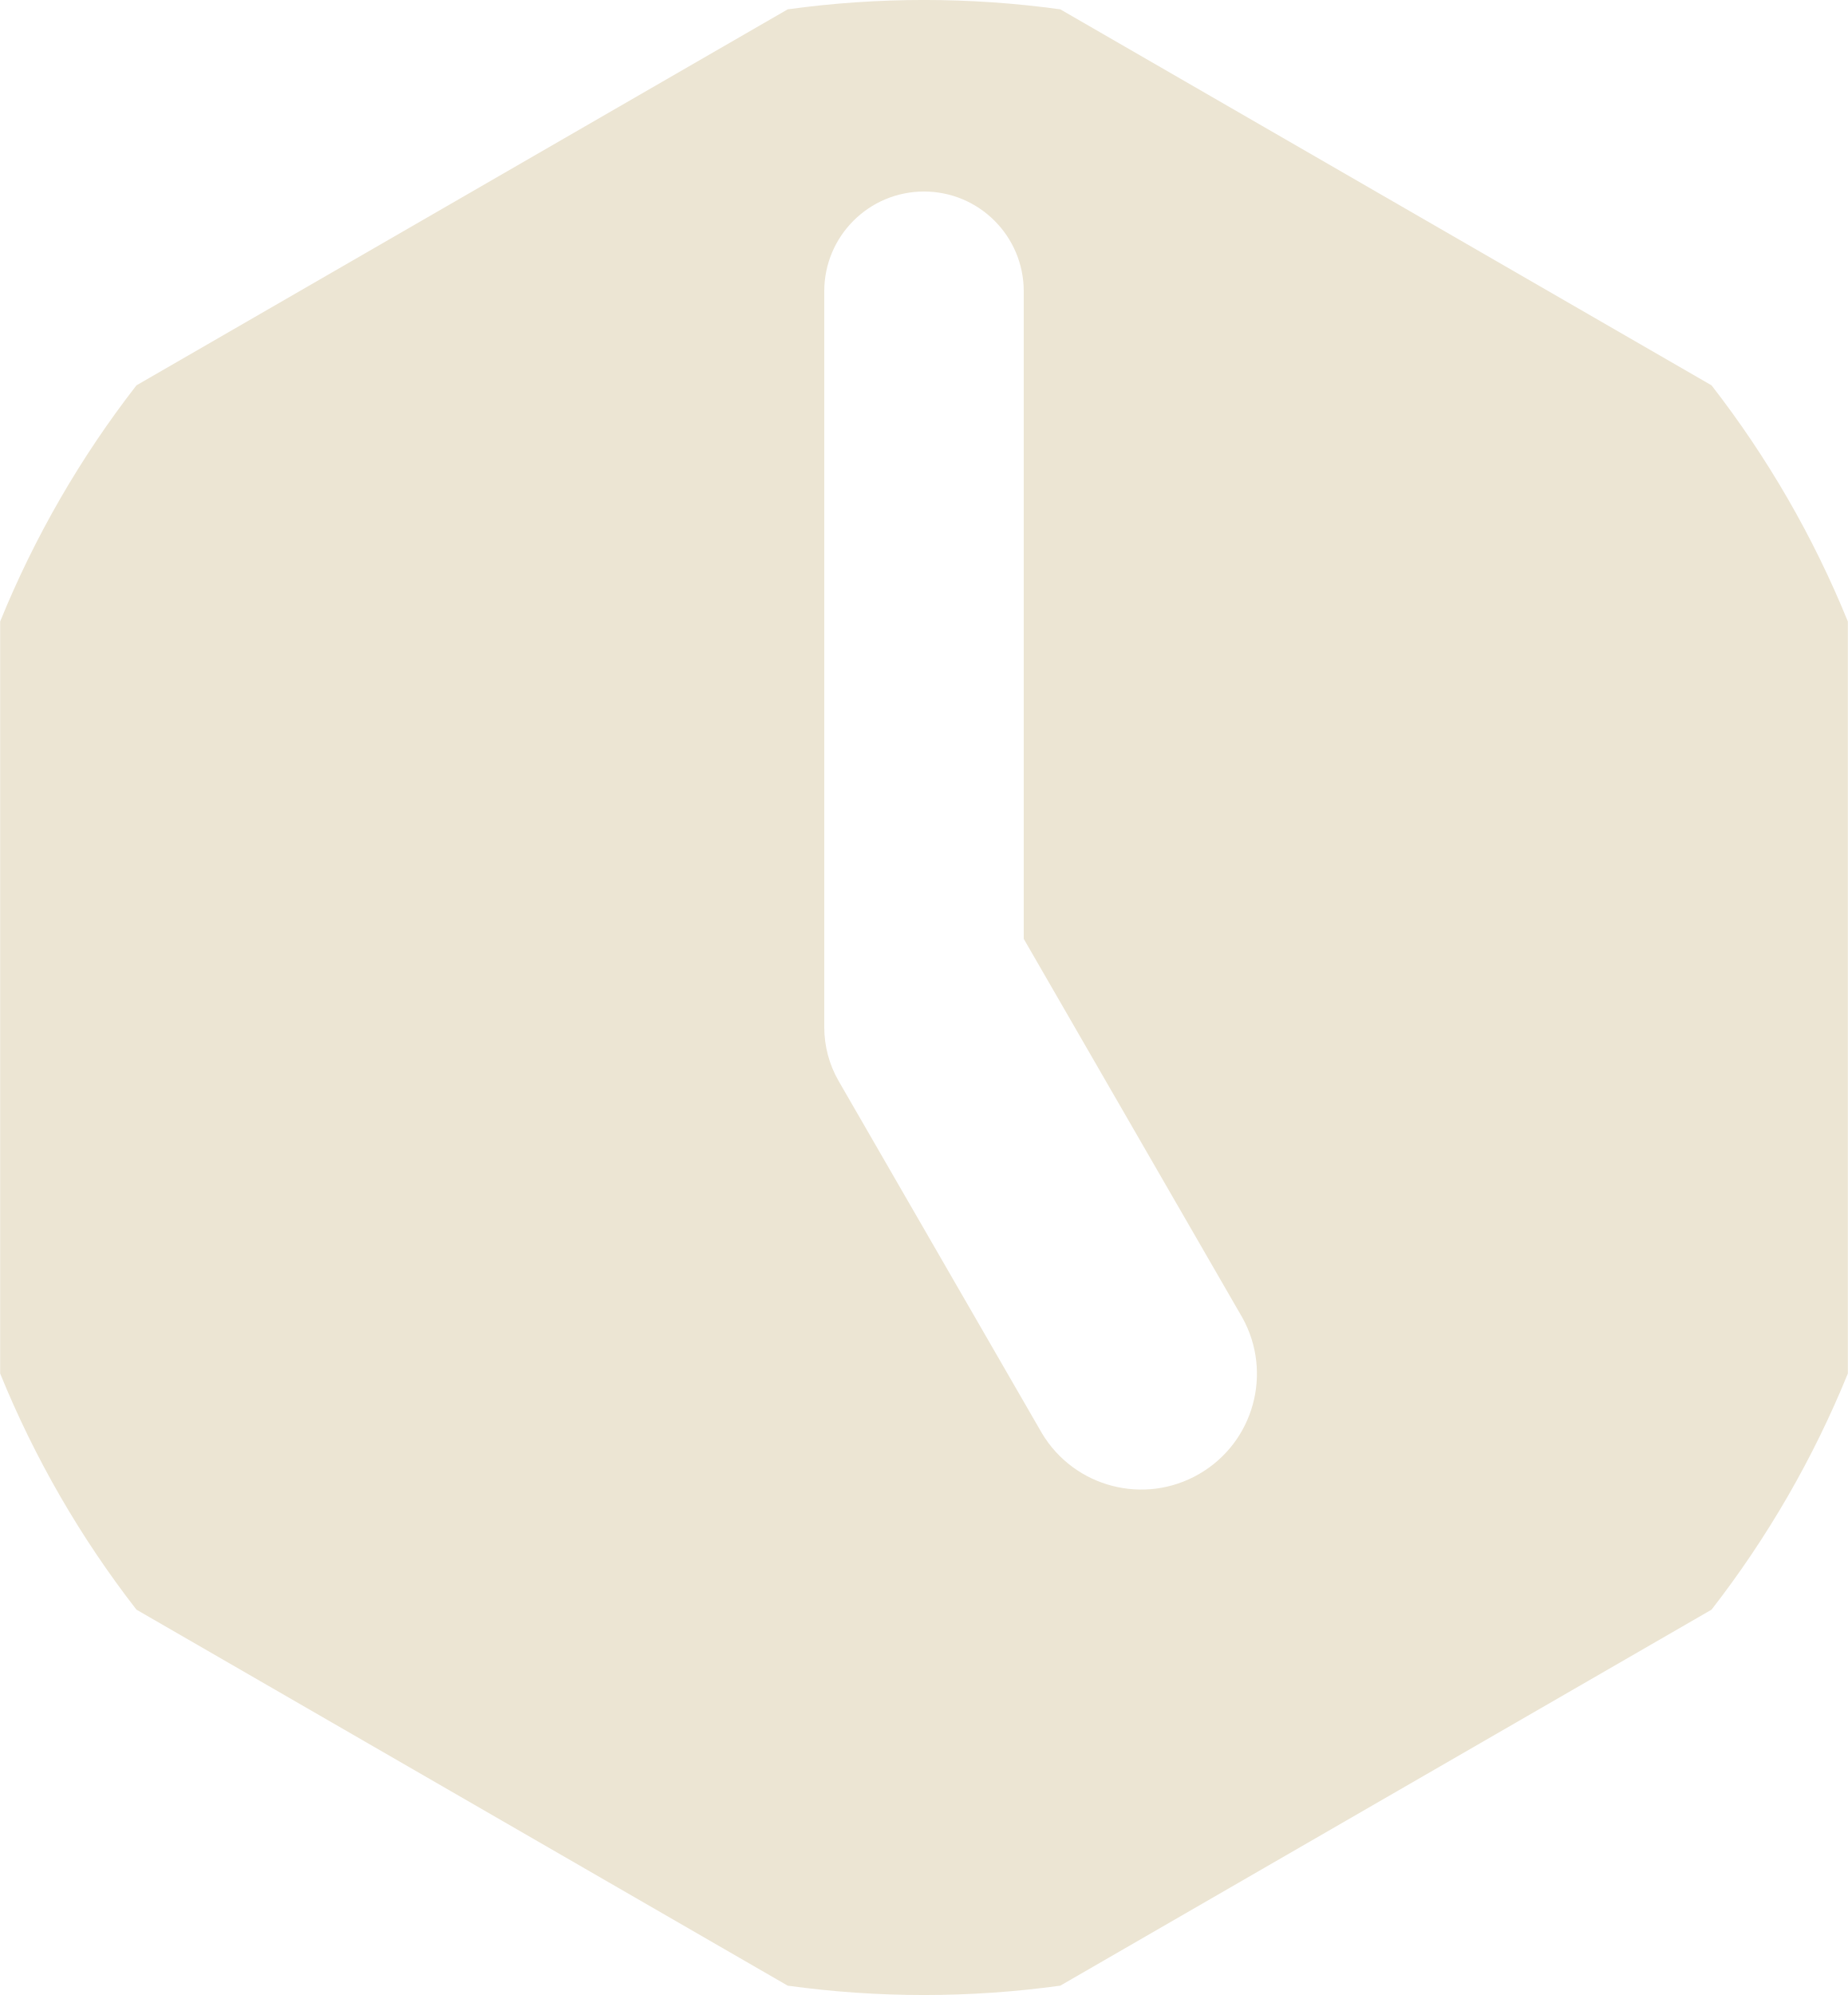
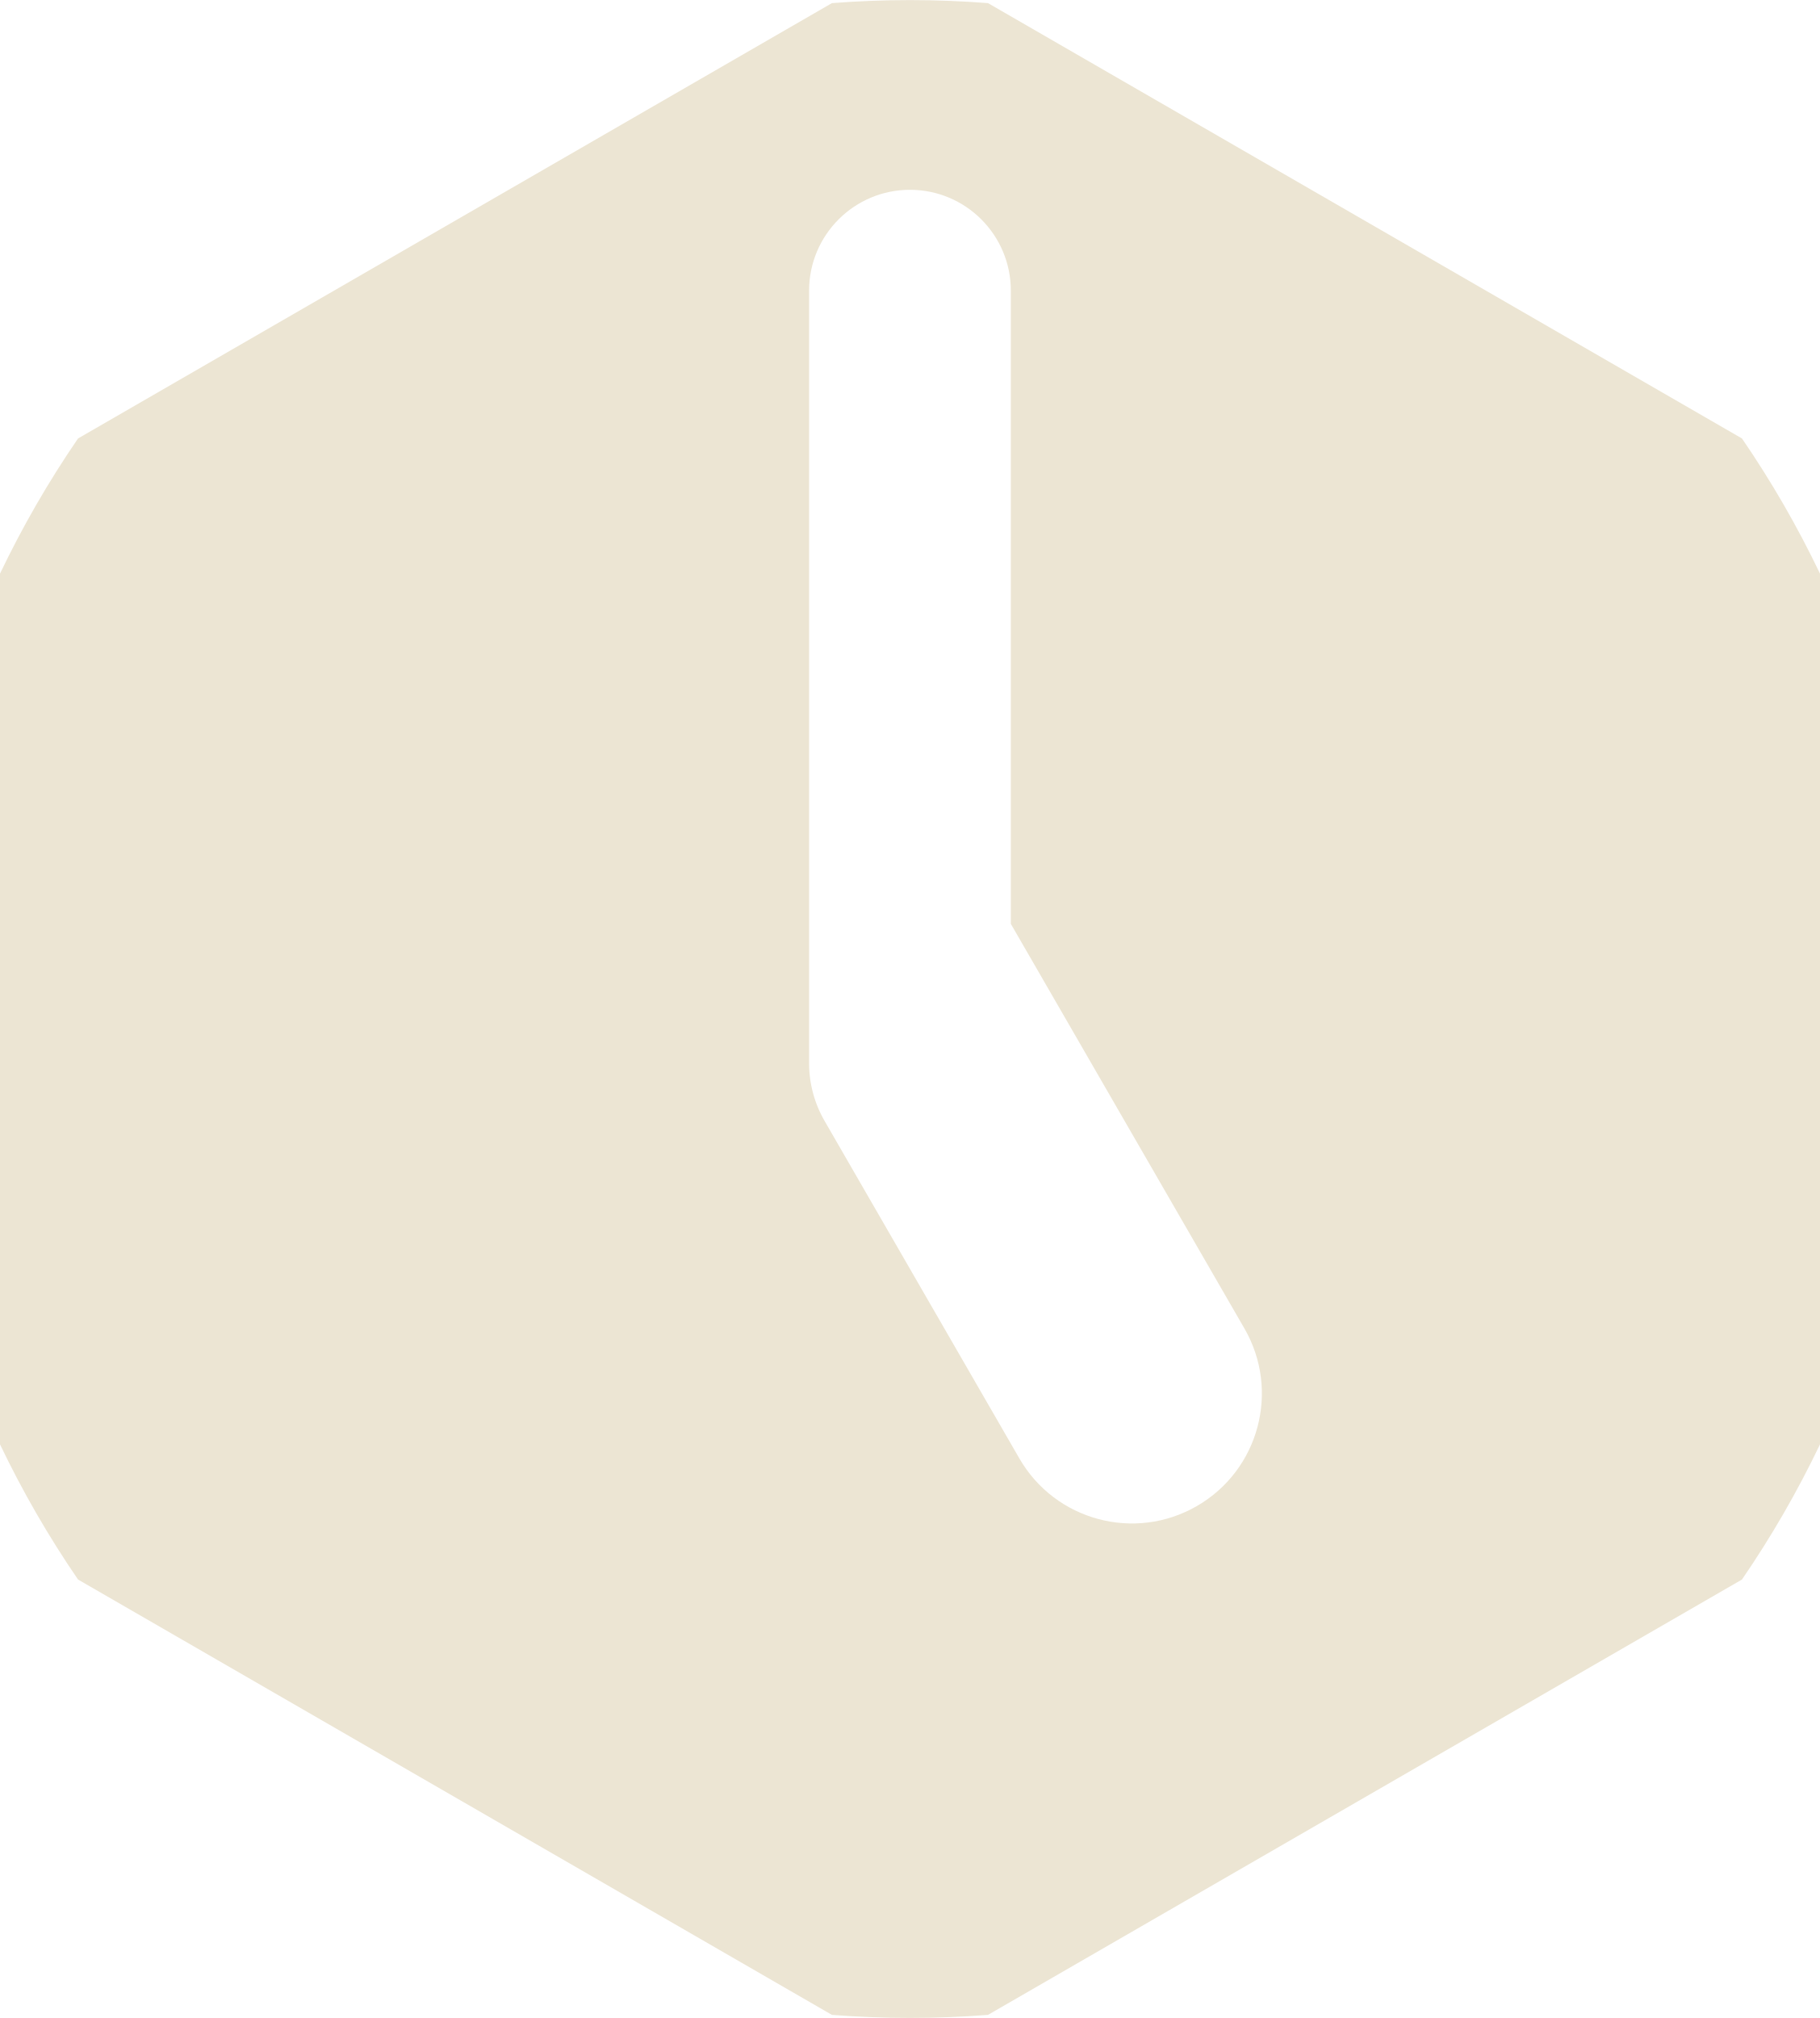
- <svg xmlns="http://www.w3.org/2000/svg" width="23.16mm" height="25.00mm" viewBox="0 0 23.156 25.000">
-   <path fill="#ECE5D3" fill-rule="evenodd" d="M13.286 0.117L21.448 4.829A12.5 12.5 0 0 1 23.156 7.788L23.156 17.212A12.5 12.5 0 0 1 21.448 20.171L13.286 24.883A12.5 12.5 0 0 1 9.87 24.883L1.708 20.171A12.5 12.5 0 0 1 0 17.212L0 7.788A12.5 12.5 0 0 1 1.708 4.829L9.87 0.117A12.5 12.5 0 0 1 13.286 0.117ZM12.828 11.765L12.828 3.65A1.25 1.25 0 0 0 10.328 3.65L10.328 12.873A1.35 1.35 0 0 0 10.509 13.548L13.057 17.962A1.45 1.45 0 0 0 15.568 16.512L12.828 11.765Z" />
+ <svg xmlns="http://www.w3.org/2000/svg" width="22.55mm" height="25.00mm" viewBox="0 0 22.553 25.000">
+   <path fill="#ECE5D3" fill-rule="evenodd" d="M12.243 0.037L21.586 5.431A12.5 12.5 0 0 1 22.553 7.106L22.553 17.894A12.5 12.5 0 0 1 21.586 19.569L12.243 24.963A12.5 12.5 0 0 1 10.309 24.963L0.967 19.569A12.5 12.5 0 0 1 0 17.894L0 7.106A12.5 12.5 0 0 1 0.967 5.431L10.309 0.037A12.5 12.5 0 0 1 12.243 0.037ZM12.526 11.445L12.526 3.6A1.25 1.25 0 0 0 10.026 3.6L10.026 13.172A1.43 1.43 0 0 0 10.218 13.887L12.632 18.069A1.61 1.61 0 0 0 15.421 16.459L12.526 11.445Z" />
</svg>
